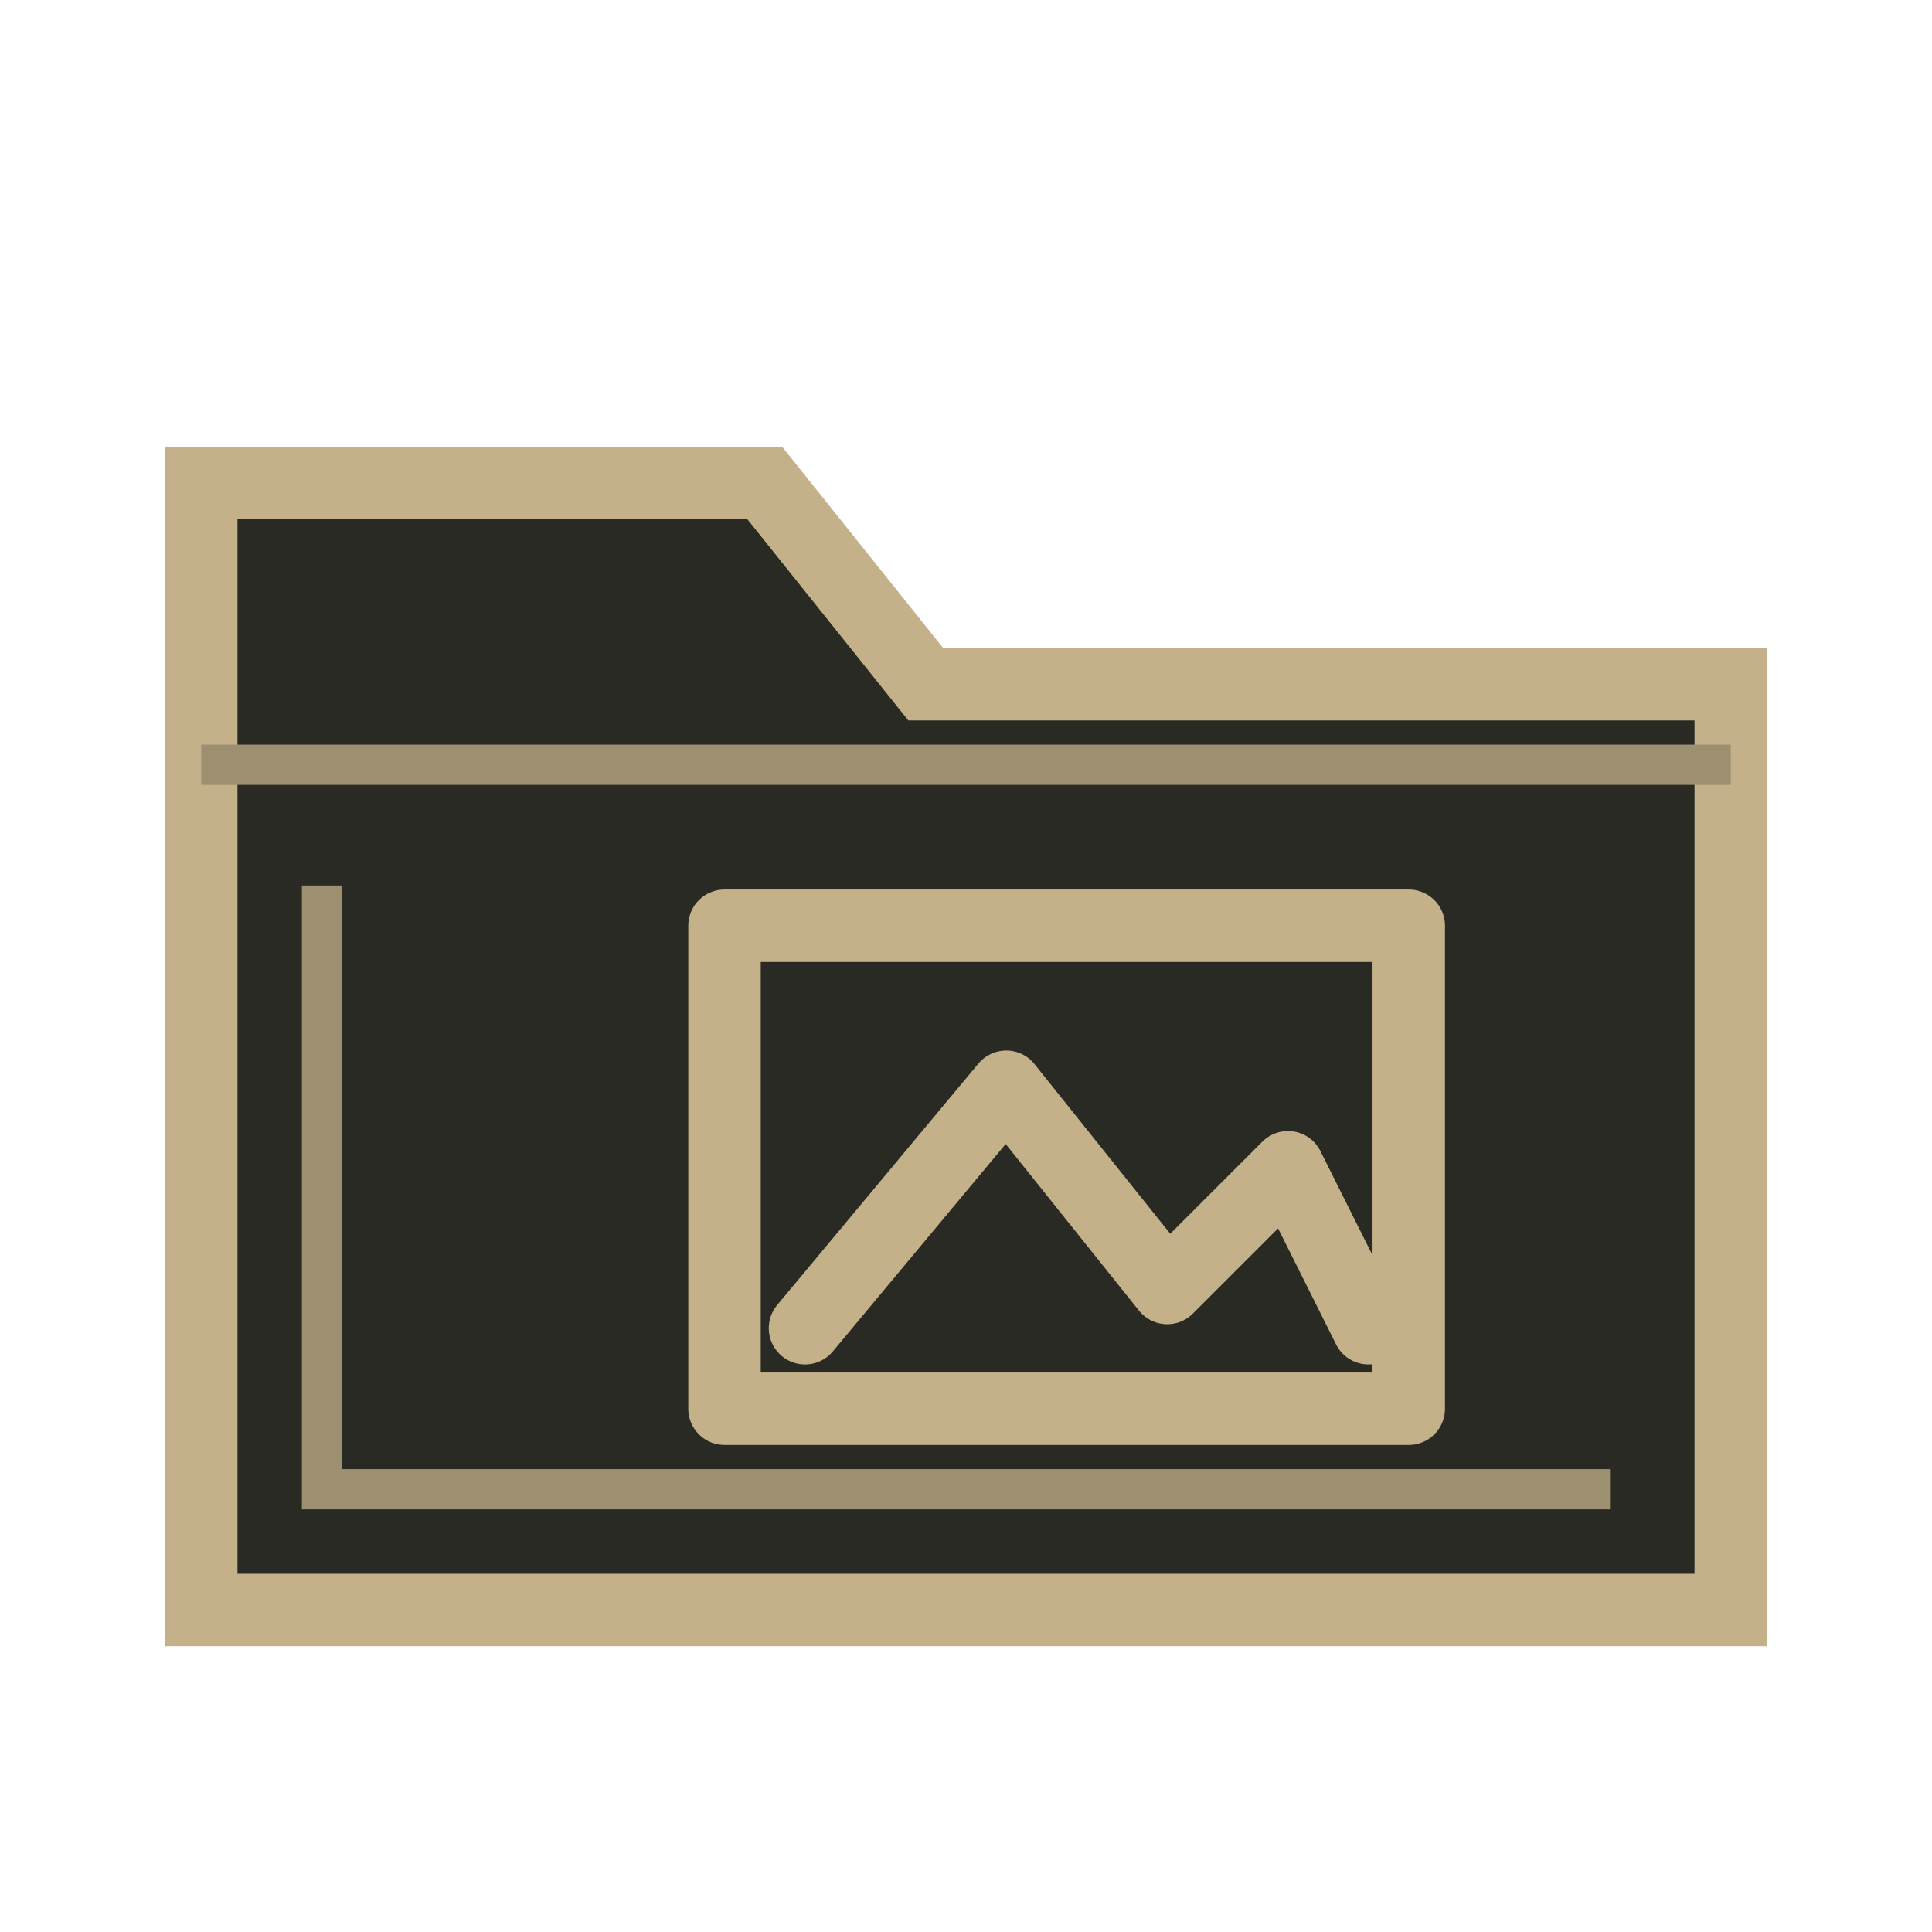
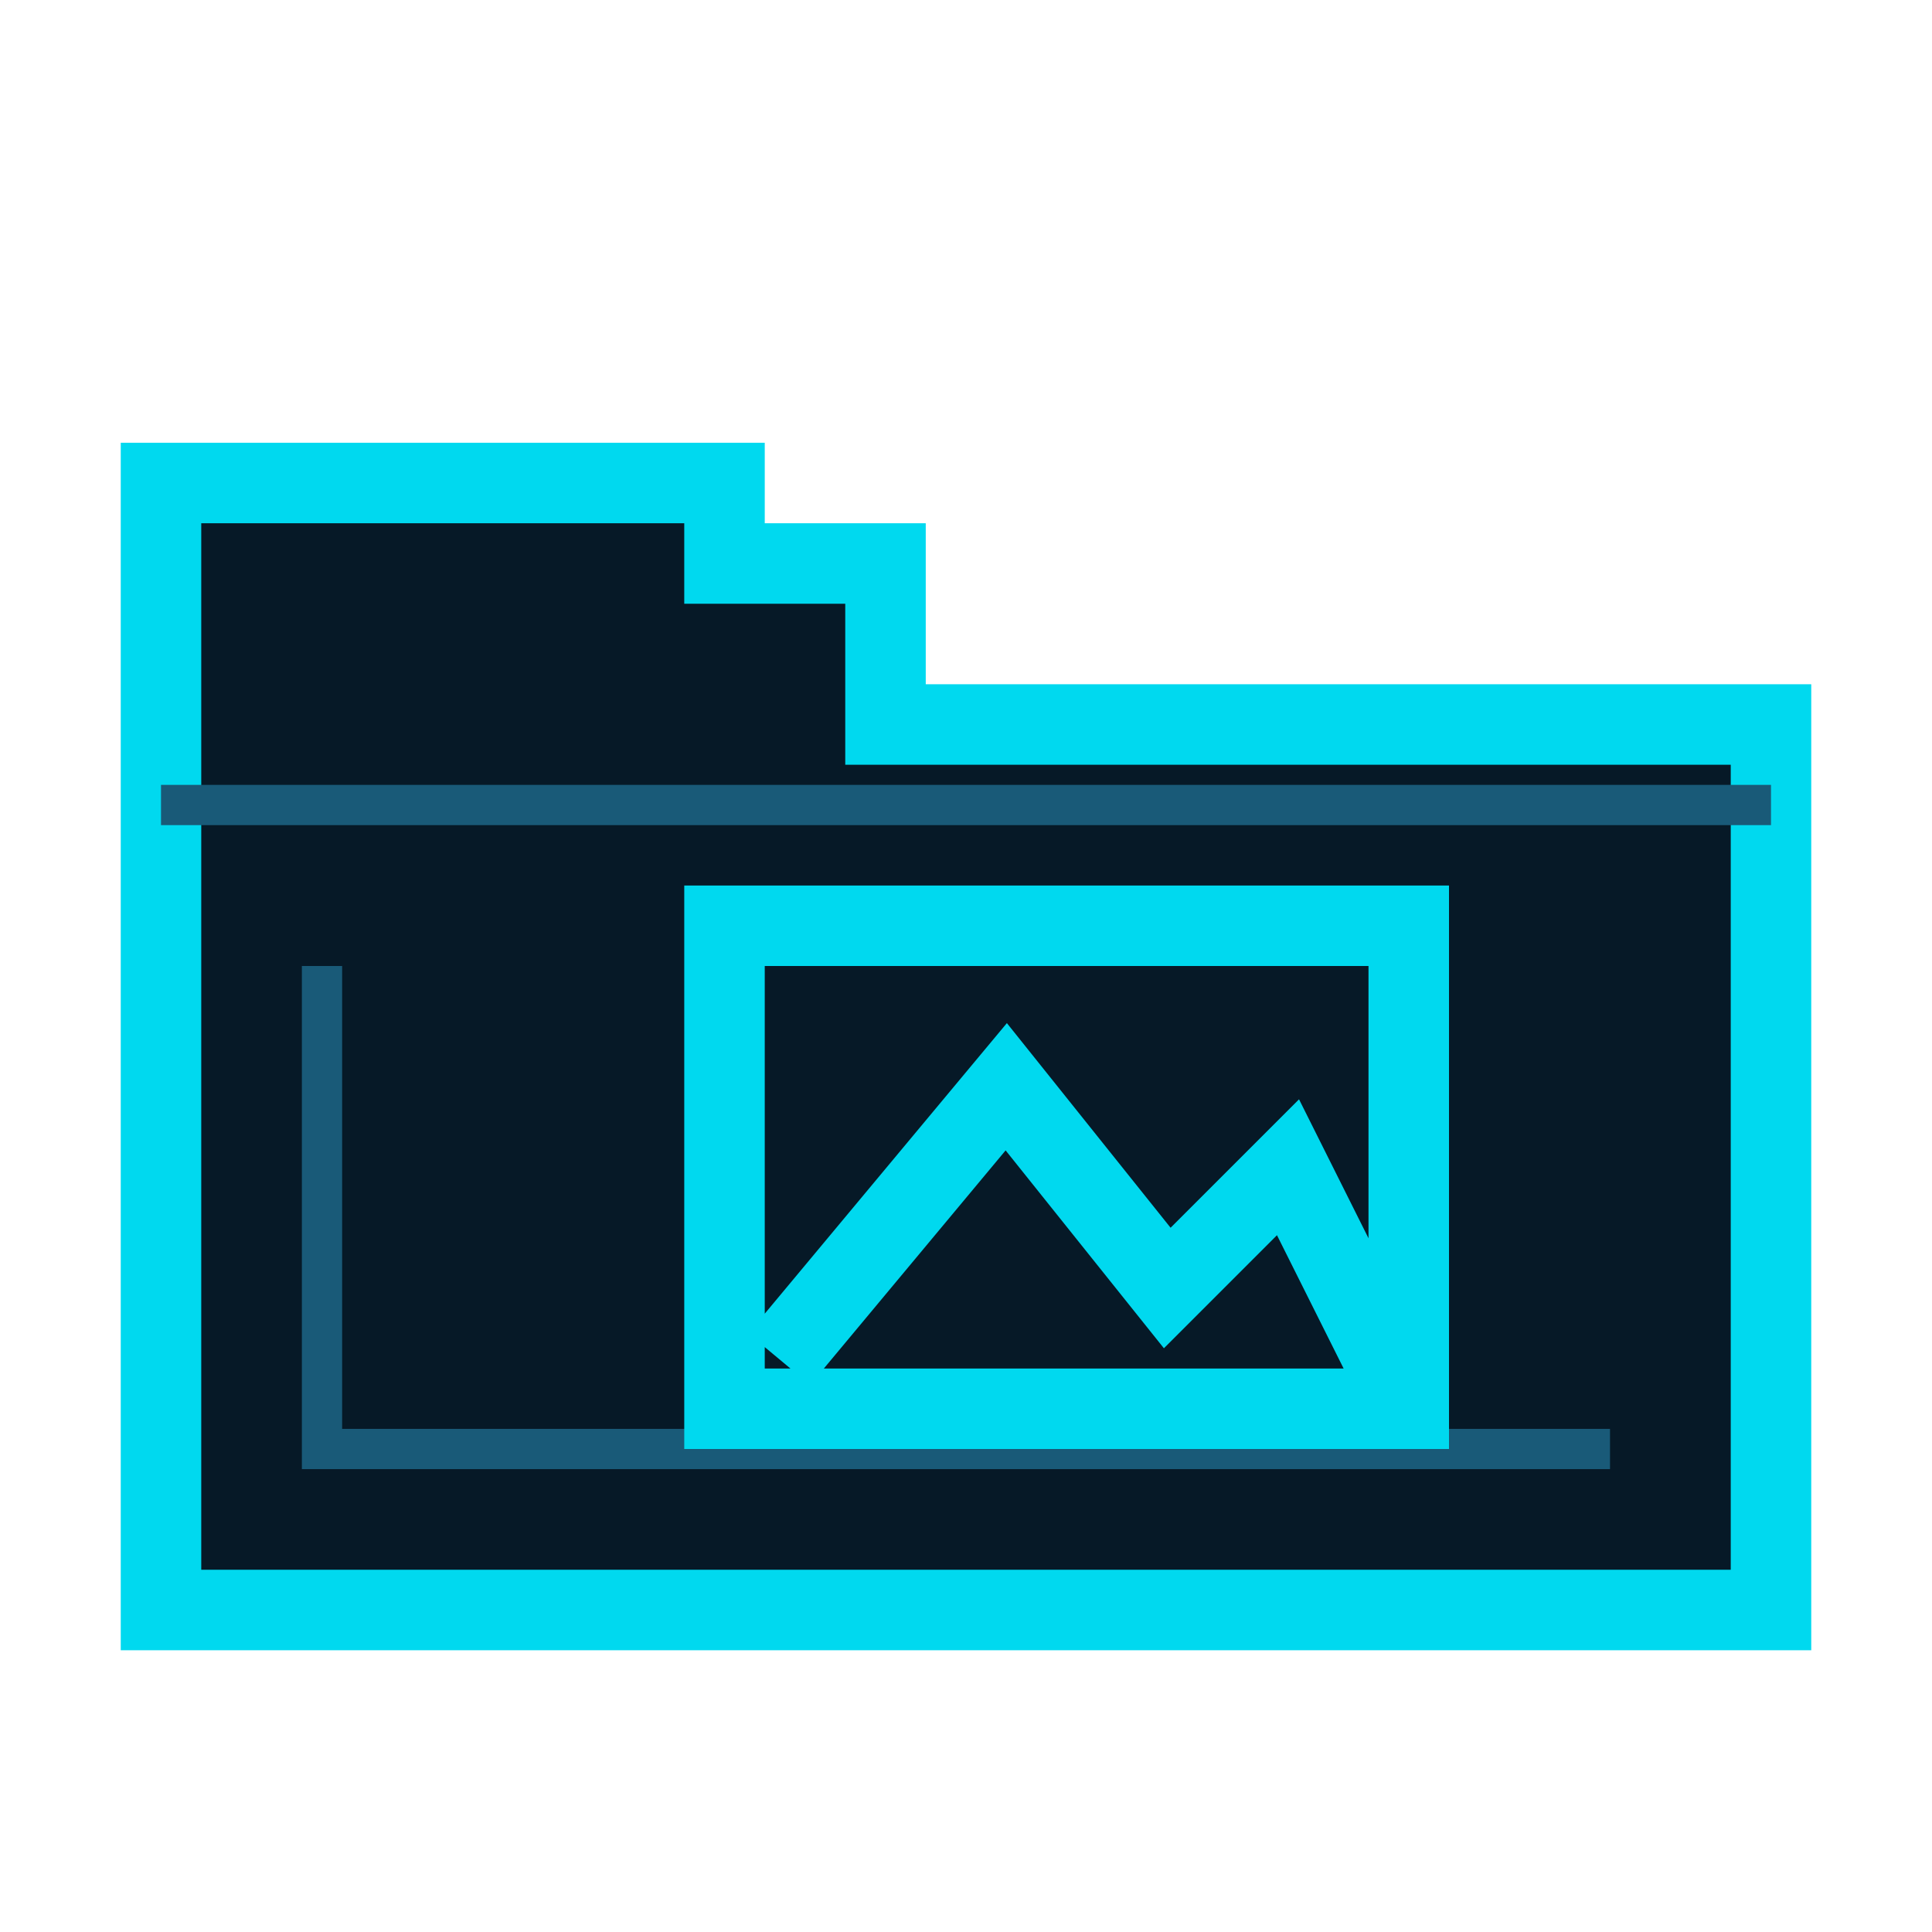
<svg xmlns="http://www.w3.org/2000/svg" width="48" height="48" viewBox="0 0 48 48">
-   <path d="M5 12h14l4 5h20v23H5Z" fill="#292a23" stroke="#c4b18a" stroke-width="1.8" />
-   <path d="M5 19h38M8 22v15h32" fill="none" stroke="#9d9070" stroke-width="1" />
-   <g fill="none" stroke="#c4b18a" stroke-width="1.8" stroke-linecap="round" stroke-linejoin="round">
+   <path d="M4 12h14v2h4v4h22v22H4Z" fill="#061927" stroke="#00d9ef" stroke-width="2" />
+   <path d="M4 20h40M8 24v12h32" fill="none" stroke="#195a78" stroke-width="1" />
+   <g fill="none" stroke="#00d9ef" stroke-width="2" stroke-linecap="square" stroke-linejoin="miter">
    <path d="M18 23h17v12H18zM20 33l5-6 4 5 3-3 2 4" />
  </g>
</svg>
